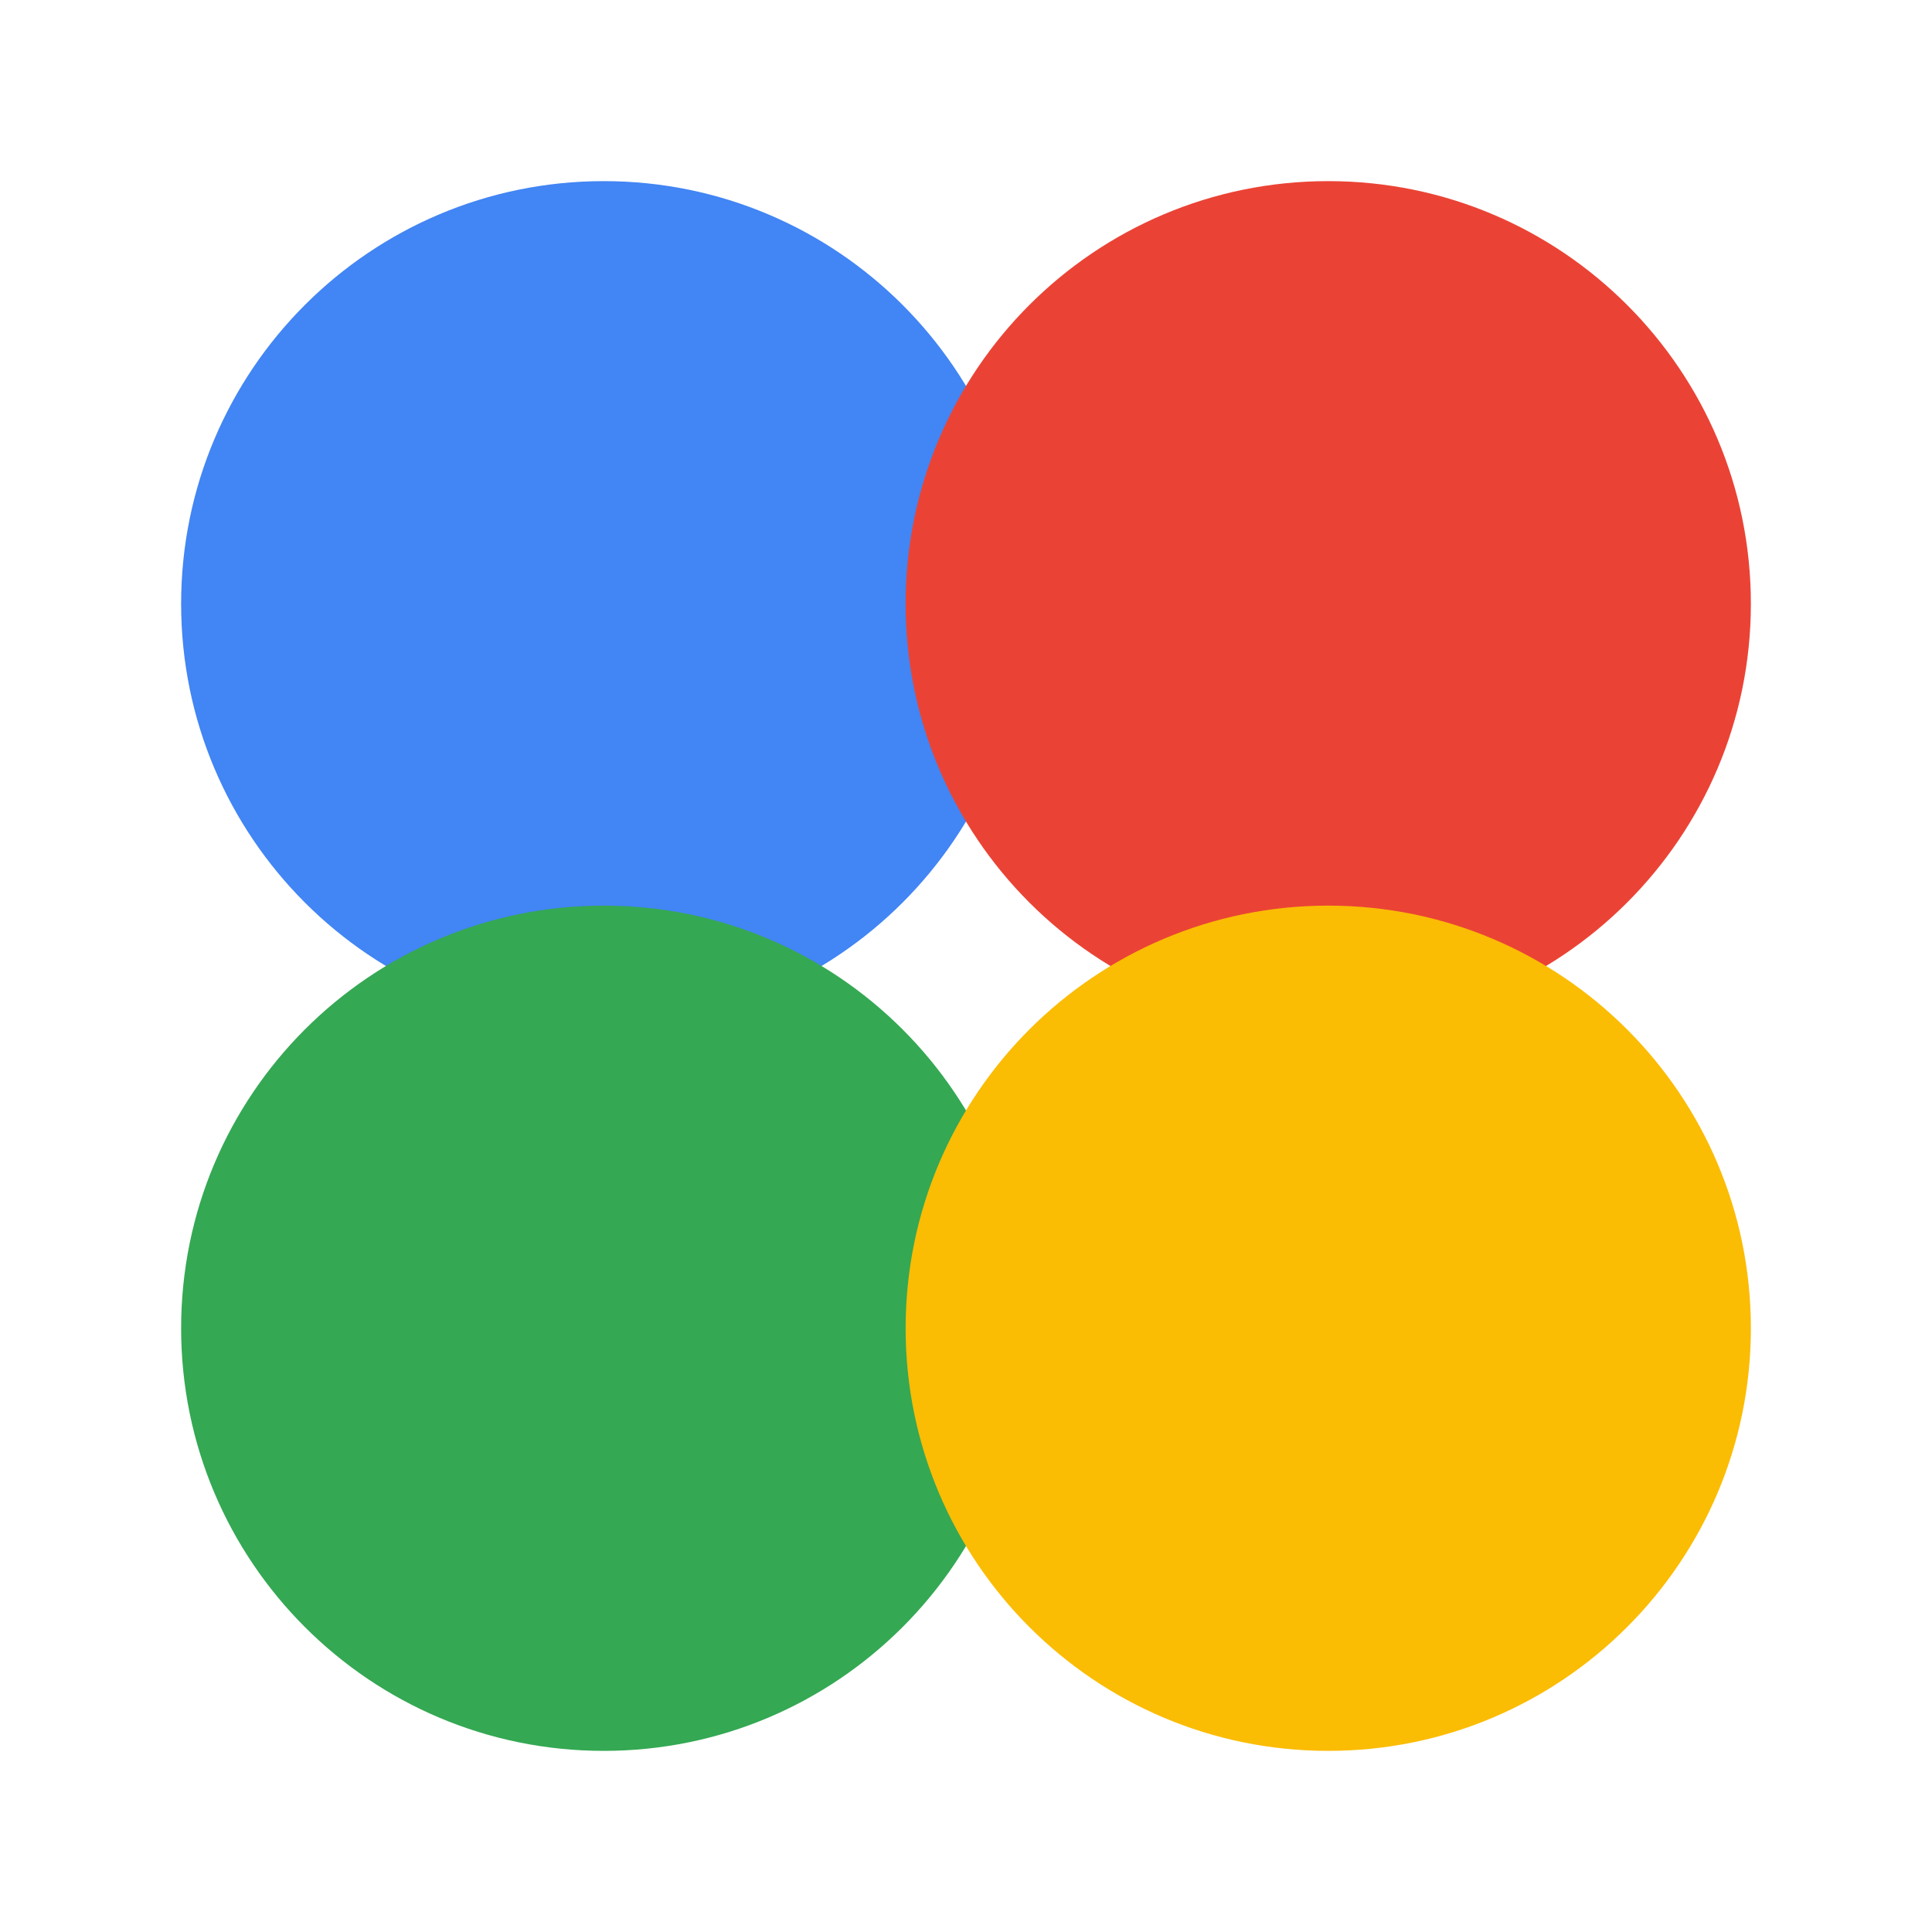
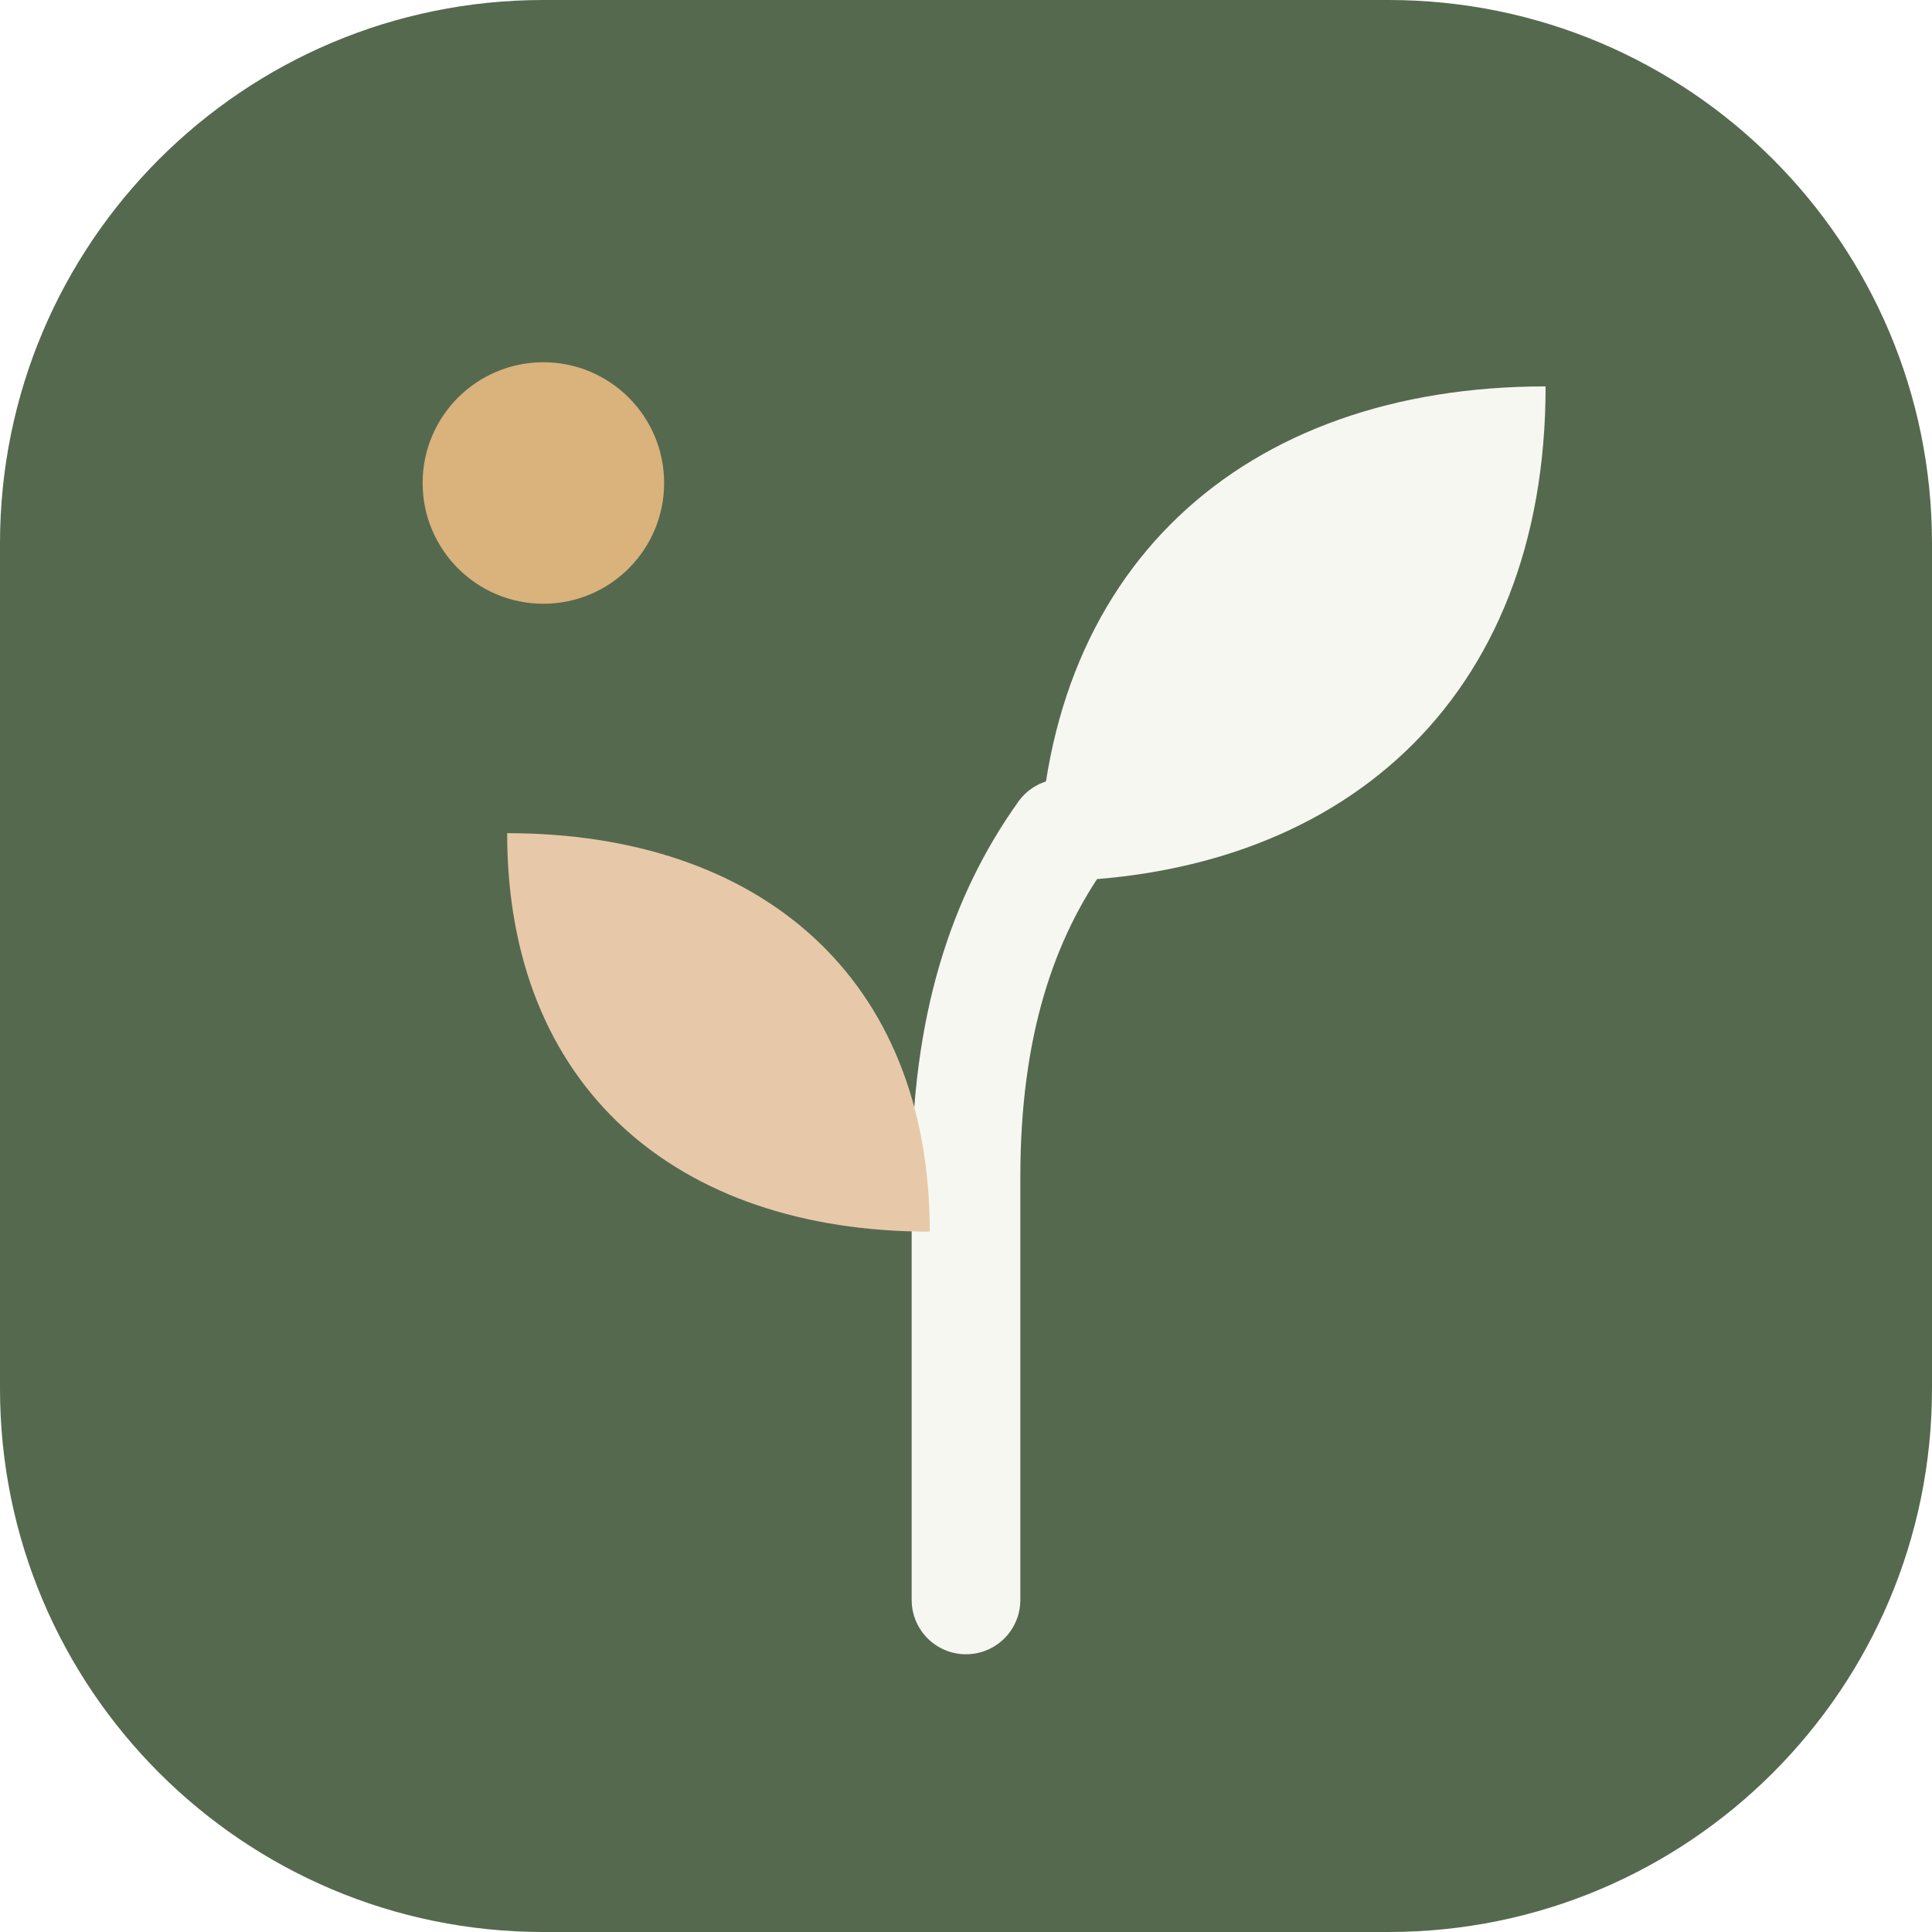
<svg xmlns="http://www.w3.org/2000/svg" viewBox="0 0 32 32">
-   <circle cx="10" cy="10" r="7" fill="#4285f4" />
-   <circle cx="22" cy="10" r="7" fill="#ea4335" />
-   <circle cx="10" cy="22" r="7" fill="#34a853" />
-   <circle cx="22" cy="22" r="7" fill="#fbbc04" />
+   <rect width="32" height="32" rx="9" fill="#55694F" />
+   <path d="M16 26.5V19.5C16 17 16.6 15.2 17.6 13.8" fill="none" stroke="#F6F7F1" stroke-width="1.8" stroke-linecap="round" />
+   <path d="M17.2 14.6C17.2 9.4 20.6 6.4 25.6 6.4C25.6 11.6 22.2 14.6 17.2 14.6Z" fill="#F6F7F1" />
+   <path d="M15.4 20.4C15.4 16.2 12.6 13.8 8.4 13.8C8.4 18 11.2 20.4 15.4 20.4Z" fill="#E7C9A9" />
+   <circle cx="9" cy="8" r="2" fill="#D9B27C" />
</svg>
